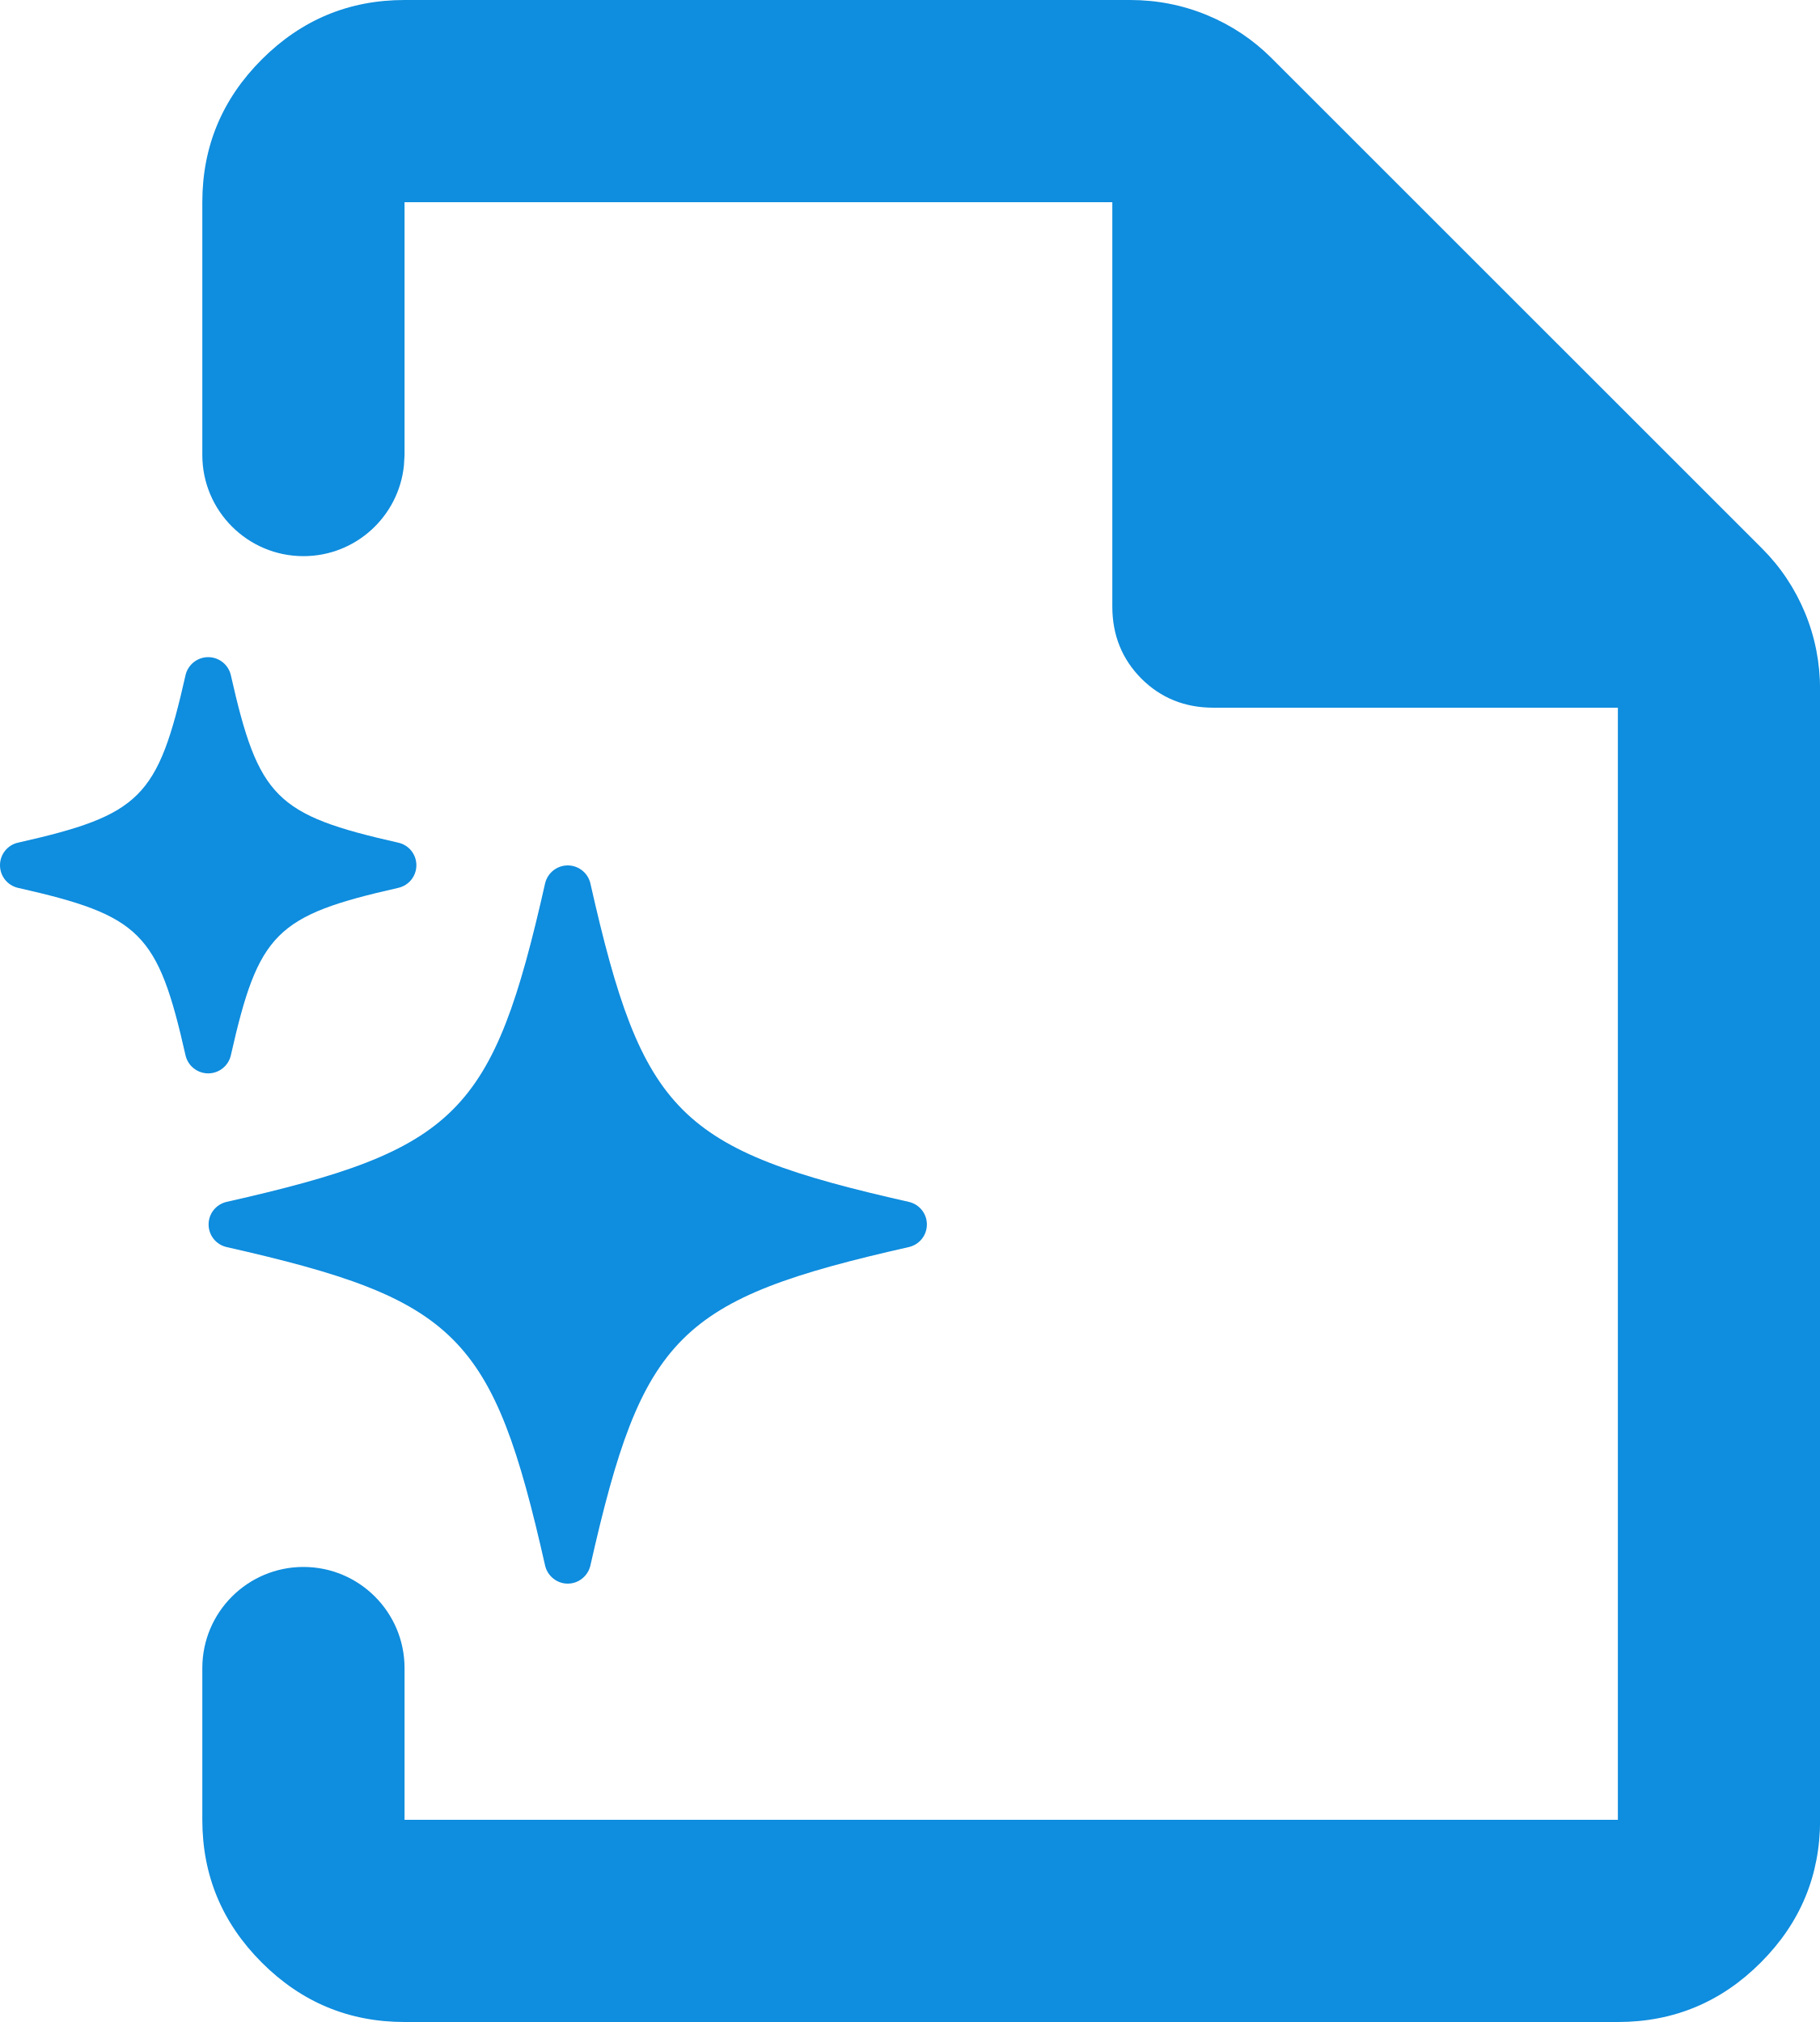
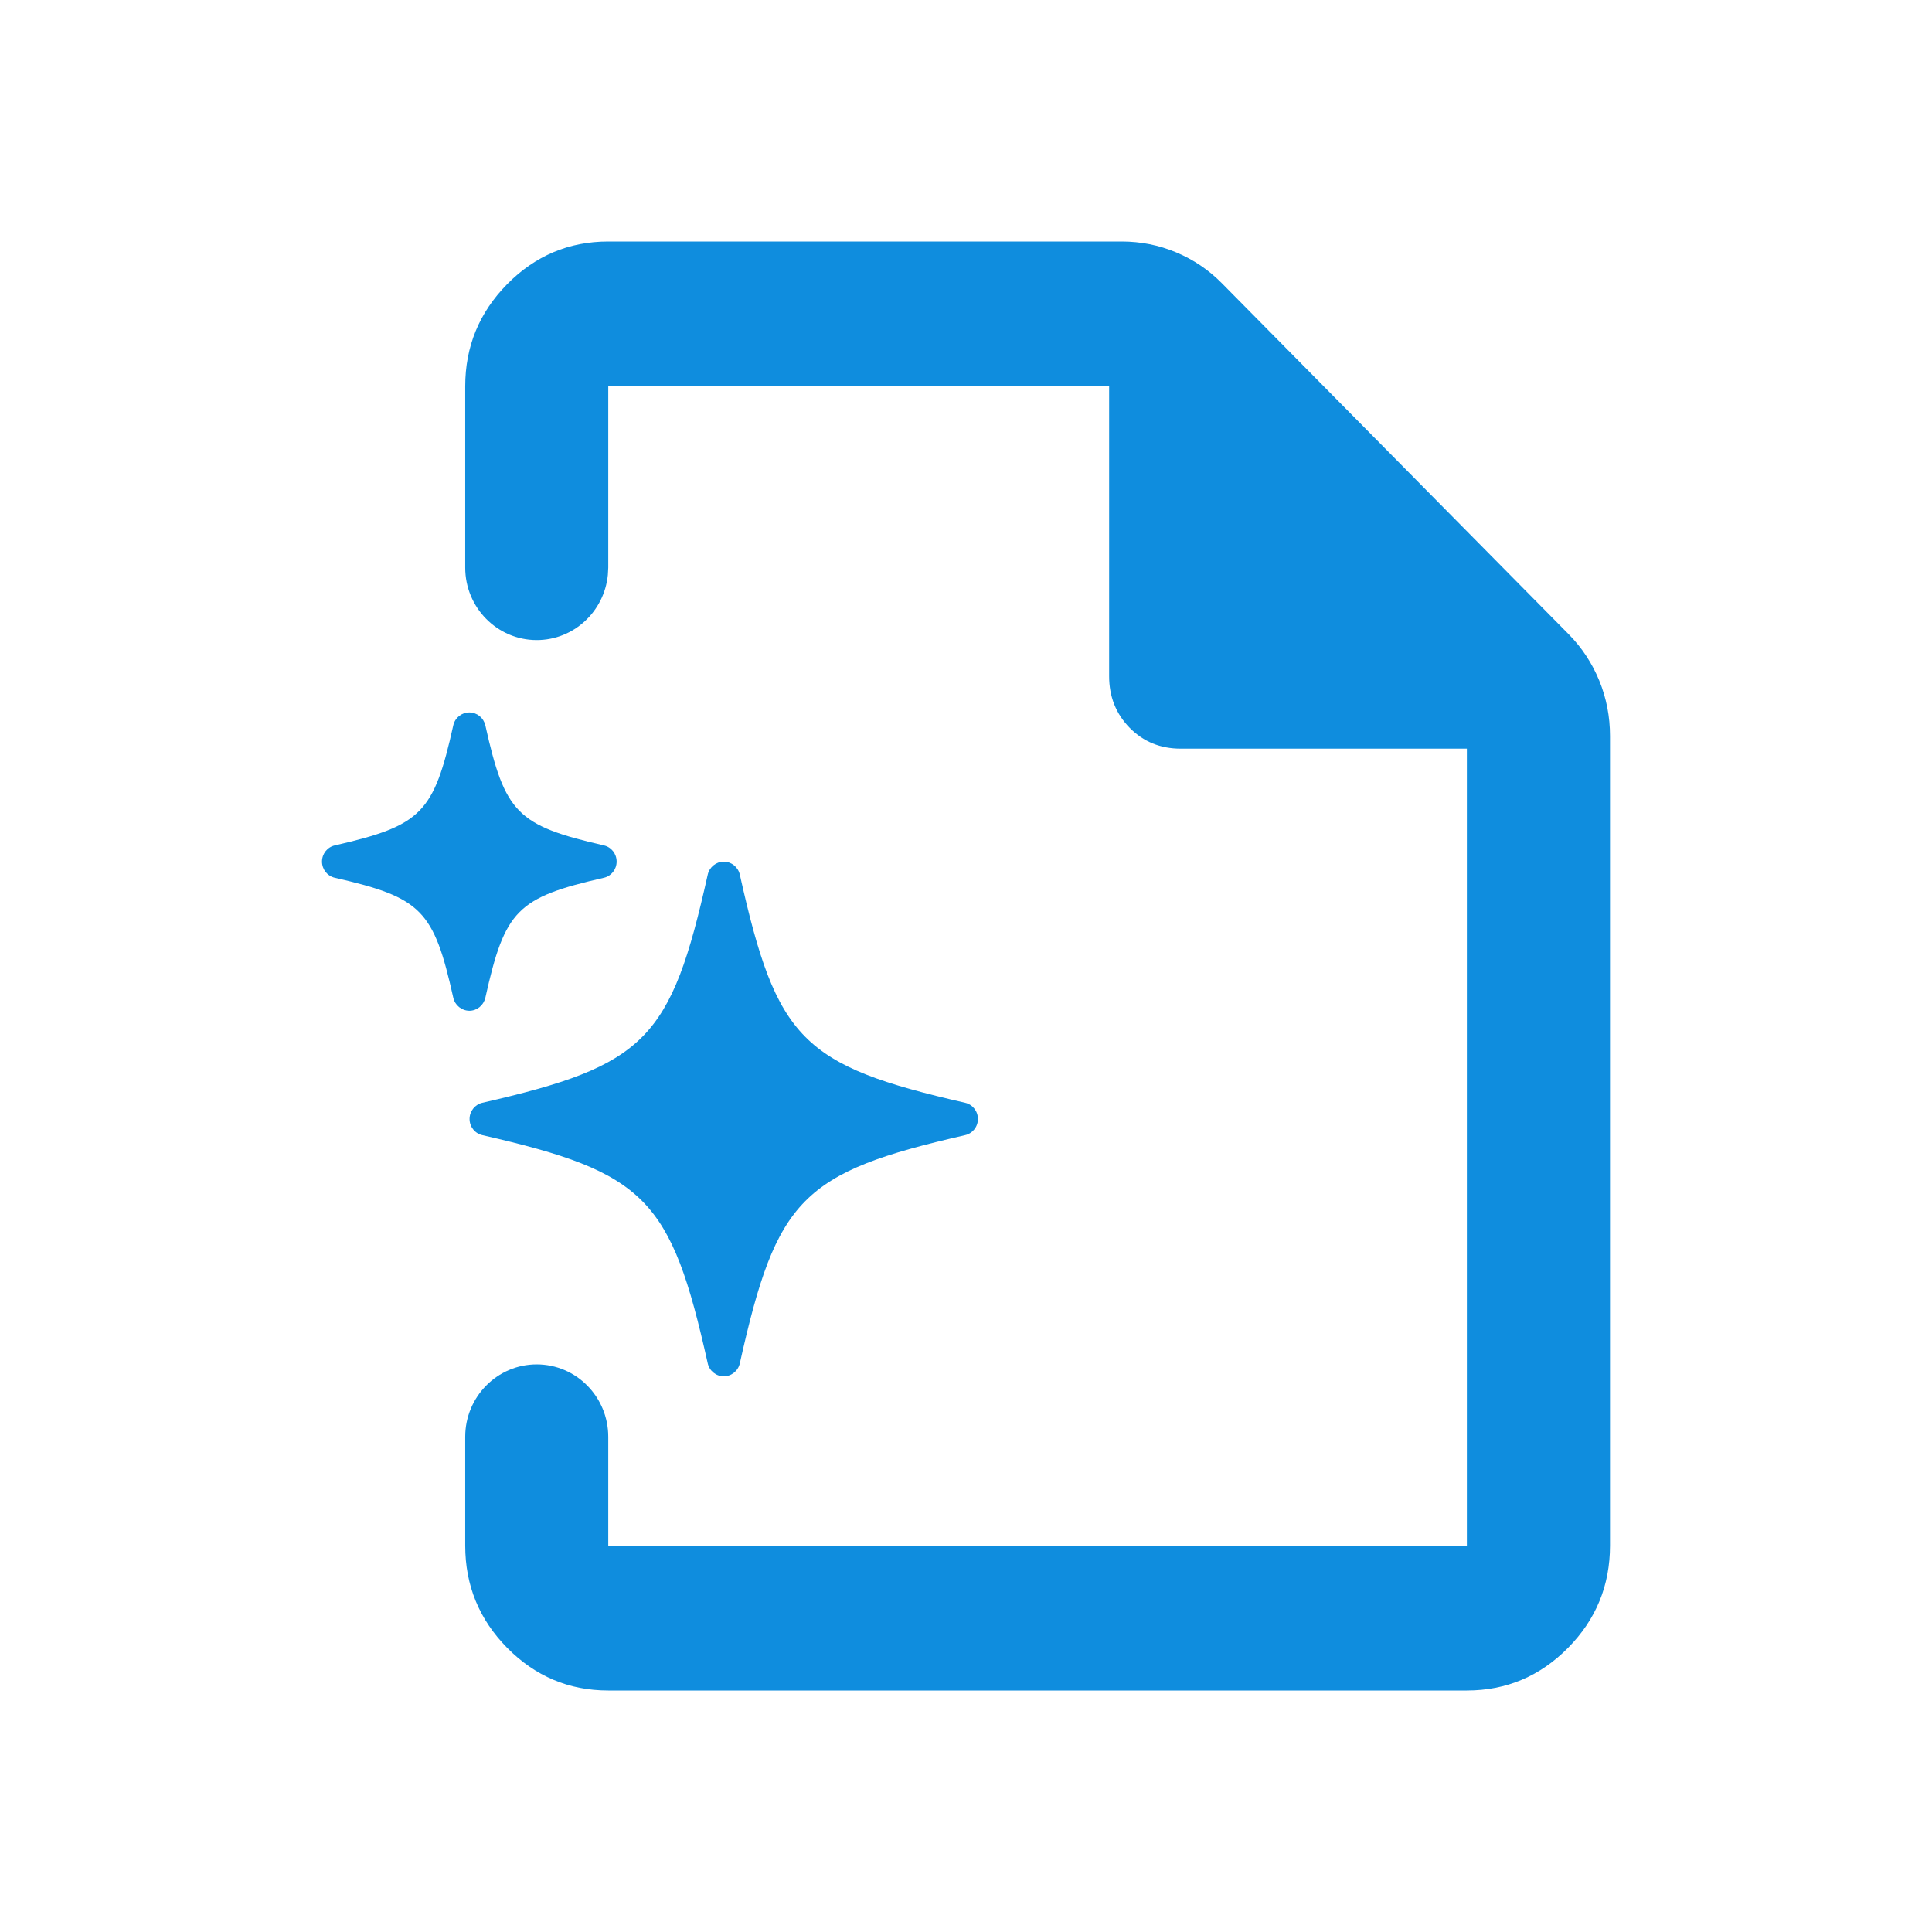
- <svg xmlns="http://www.w3.org/2000/svg" width="18" height="20" viewBox="0 0 18 20" fill="none">
-   <path d="M11.176 0C11.443 0 11.697 0.05 11.939 0.15C12.18 0.25 12.393 0.392 12.576 0.575L17.427 5.425C17.61 5.608 17.752 5.821 17.852 6.062C17.952 6.304 18.001 6.559 18.001 6.825V18C18.001 18.55 17.806 19.02 17.414 19.412C17.023 19.804 16.551 20 16.001 20H4.001C3.451 20 2.981 19.804 2.589 19.412C2.197 19.02 2.001 18.55 2.001 18V16.499C2.001 15.947 2.449 15.499 3.001 15.499C3.553 15.499 4.001 15.947 4.001 16.499V18H16.001V7H12.001C11.718 7 11.481 6.904 11.289 6.713C11.098 6.521 11.001 6.283 11.001 6V2H4.001V4.501L3.995 4.603C3.944 5.107 3.519 5.501 3.001 5.501C2.449 5.501 2.001 5.053 2.001 4.501V2C2.001 1.45 2.197 0.98 2.589 0.588C2.981 0.196 3.451 1.07595e-05 4.001 0H11.176Z" fill="#0F8DDE" />
-   <path d="M2.241 11.888C4.523 11.373 4.876 11.019 5.391 8.738C5.415 8.634 5.508 8.56 5.615 8.56C5.722 8.56 5.815 8.634 5.839 8.738C6.354 11.019 6.707 11.373 8.988 11.888C9.093 11.912 9.167 12.004 9.167 12.111C9.167 12.219 9.093 12.311 8.988 12.335C6.707 12.851 6.354 13.204 5.839 15.485C5.815 15.589 5.722 15.664 5.615 15.664C5.508 15.664 5.415 15.589 5.391 15.485C4.876 13.204 4.523 12.851 2.241 12.335C2.137 12.311 2.063 12.219 2.063 12.111C2.063 12.004 2.137 11.912 2.241 11.888Z" fill="#0F8DDE" />
-   <path d="M0.178 8.335C1.391 8.061 1.561 7.891 1.835 6.678C1.859 6.574 1.952 6.5 2.059 6.5C2.166 6.5 2.259 6.574 2.283 6.678C2.557 7.891 2.727 8.061 3.939 8.335C4.044 8.358 4.118 8.451 4.118 8.558C4.118 8.666 4.044 8.758 3.939 8.782C2.727 9.056 2.557 9.226 2.283 10.439C2.259 10.543 2.166 10.617 2.059 10.617C1.952 10.617 1.859 10.543 1.835 10.439C1.561 9.226 1.391 9.056 0.178 8.782C0.074 8.758 -3.77938e-05 8.666 -3.77938e-05 8.558C-3.77938e-05 8.451 0.074 8.358 0.178 8.335Z" fill="#0F8DDE" />
+ <svg xmlns="http://www.w3.org/2000/svg" width="24" height="24" viewBox="0 0 24 24" fill="none">
+   <path d="M13.934 3C14.171 3 14.397 3.045 14.611 3.135C14.826 3.225 15.015 3.353 15.178 3.518L19.49 7.882C19.652 8.047 19.778 8.239 19.867 8.456C19.956 8.674 20 8.903 20 9.143V19.2C20 19.695 19.826 20.119 19.478 20.471C19.13 20.823 18.711 21 18.222 21H7.556C7.067 21 6.649 20.823 6.301 20.471C5.953 20.118 5.779 19.695 5.779 19.2V17.849C5.779 17.352 6.177 16.949 6.667 16.949C7.158 16.949 7.556 17.352 7.556 17.849V19.2H18.222V9.3H14.667C14.415 9.3 14.204 9.214 14.034 9.042C13.864 8.869 13.778 8.655 13.778 8.4V4.8H7.556V7.051L7.551 7.142C7.506 7.596 7.128 7.951 6.667 7.951C6.177 7.951 5.779 7.548 5.779 7.051V4.8C5.779 4.305 5.953 3.882 6.301 3.529C6.649 3.177 7.067 3 7.556 3H13.934Z" fill="#0F8DDE" />
+   <path d="M8.991 10.704C9.086 10.704 9.169 10.771 9.19 10.864C9.648 12.917 9.962 13.235 11.989 13.699C12.082 13.72 12.148 13.804 12.148 13.9C12.148 13.997 12.082 14.08 11.989 14.101C9.962 14.565 9.648 14.884 9.19 16.937C9.169 17.03 9.086 17.097 8.991 17.097C8.896 17.097 8.813 17.03 8.792 16.937C8.334 14.884 8.02 14.565 5.992 14.101C5.899 14.08 5.833 13.997 5.833 13.9C5.833 13.804 5.9 13.72 5.992 13.699C8.02 13.235 8.334 12.918 8.792 10.864C8.813 10.771 8.896 10.704 8.991 10.704Z" fill="#0F8DDE" />
+   <path d="M5.83 8.85C5.925 8.85 6.007 8.916 6.029 9.01C6.272 10.101 6.424 10.255 7.502 10.502C7.594 10.523 7.66 10.606 7.66 10.703C7.66 10.799 7.594 10.883 7.502 10.904C6.424 11.15 6.272 11.303 6.029 12.395C6.007 12.489 5.925 12.556 5.83 12.556C5.735 12.555 5.652 12.488 5.631 12.395C5.388 11.304 5.236 11.15 4.159 10.904C4.066 10.883 4 10.799 4 10.703C4 10.606 4.066 10.523 4.159 10.502C5.237 10.255 5.388 10.101 5.631 9.01C5.652 8.916 5.735 8.85 5.83 8.85Z" fill="#0F8DDE" />
</svg>
